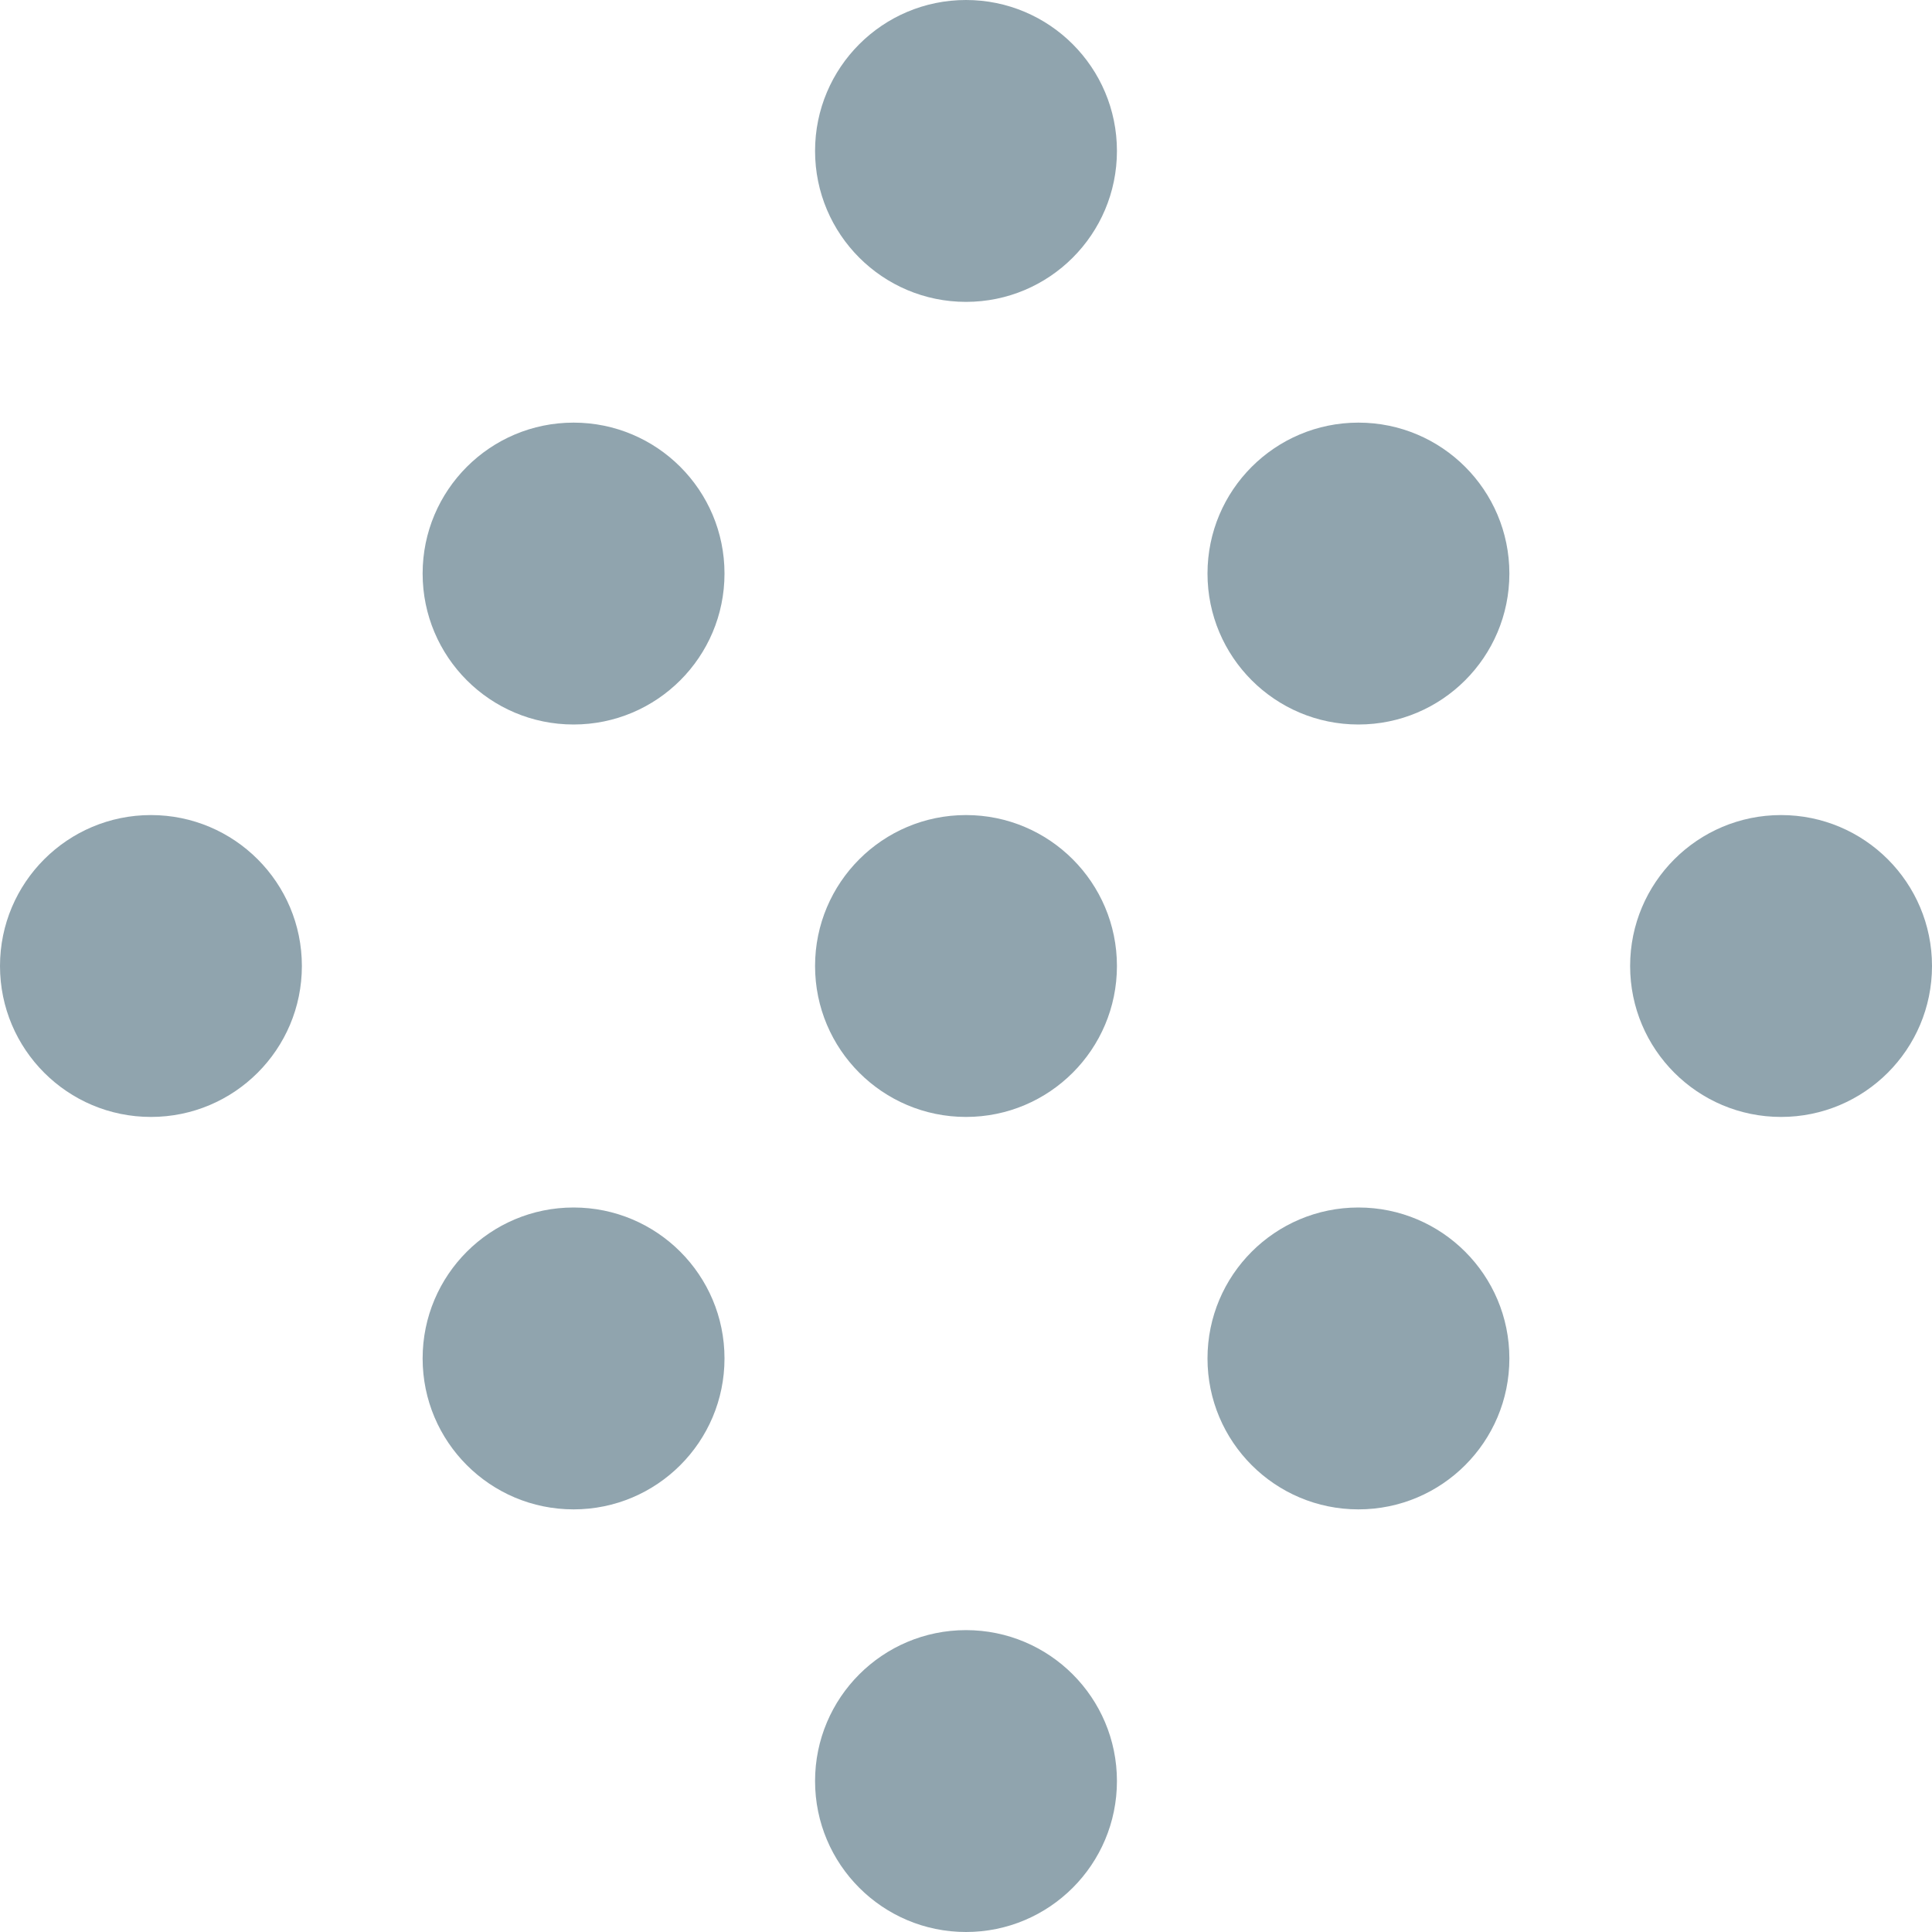
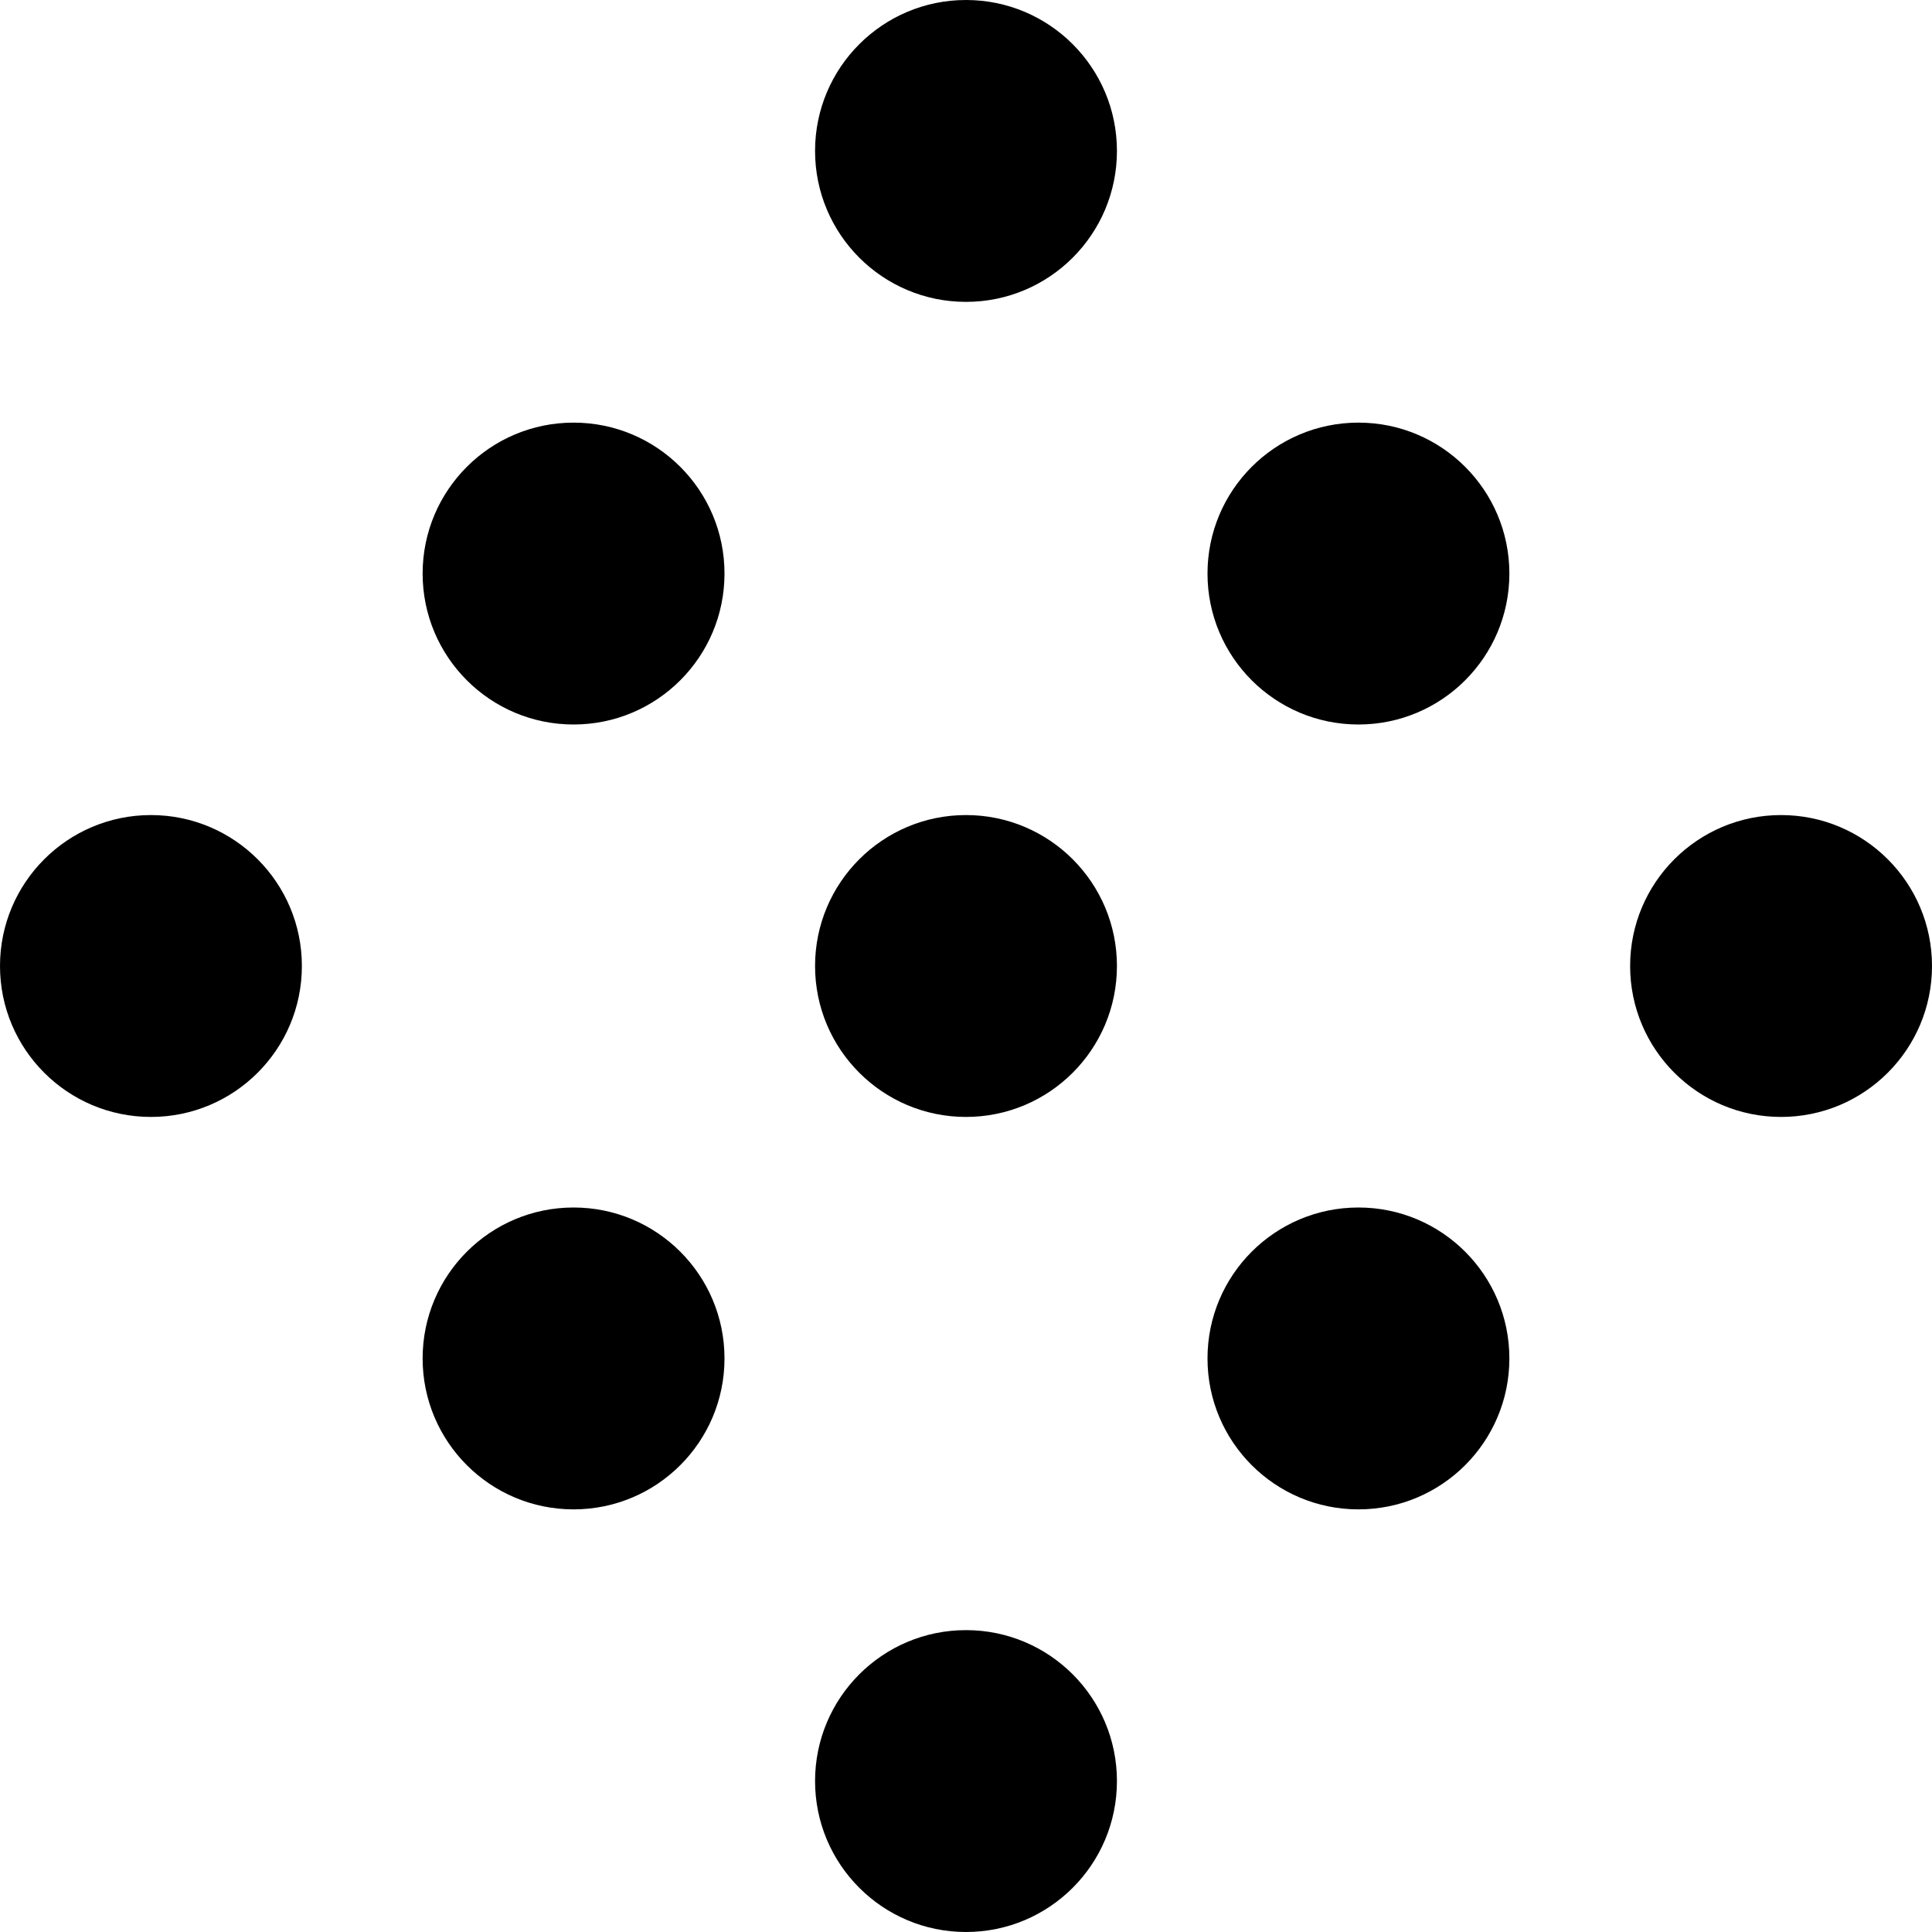
<svg xmlns="http://www.w3.org/2000/svg" width="32px" height="32px" viewBox="0 0 32 32" version="1.1">
-   <g stroke="none" stroke-width="1" fill="none" fill-rule="evenodd">
-     <g fill="#90A4AE">
-       <circle id="Oval" cx="16" cy="2.5" r="2.5" />
-       <circle id="Oval" cx="2.5" cy="16" r="2.5" />
-       <circle id="Oval" cx="16" cy="29.5" r="2.5" />
-       <circle id="Oval" cx="16" cy="16" r="2.5" />
-       <circle id="Oval" cx="22.5" cy="22.5" r="2.5" />
-       <circle id="Oval" cx="9.5" cy="22.5" r="2.5" />
-       <circle id="Oval" cx="22.5" cy="9.5" r="2.5" />
-       <circle id="Oval" cx="9.5" cy="9.5" r="2.5" />
-       <circle id="Oval" cx="29.5" cy="16" r="2.5" />
-     </g>
+   <g>
+     <circle id="Oval" cx="16" cy="2.5" r="2.5" />
+     <circle id="Oval" cx="2.5" cy="16" r="2.5" />
+     <circle id="Oval" cx="16" cy="29.5" r="2.5" />
+     <circle id="Oval" cx="16" cy="16" r="2.5" />
+     <circle id="Oval" cx="22.5" cy="22.5" r="2.5" />
+     <circle id="Oval" cx="9.5" cy="22.5" r="2.5" />
+     <circle id="Oval" cx="22.5" cy="9.5" r="2.5" />
+     <circle id="Oval" cx="9.5" cy="9.5" r="2.5" />
+     <circle id="Oval" cx="29.5" cy="16" r="2.5" />
  </g>
</svg>
